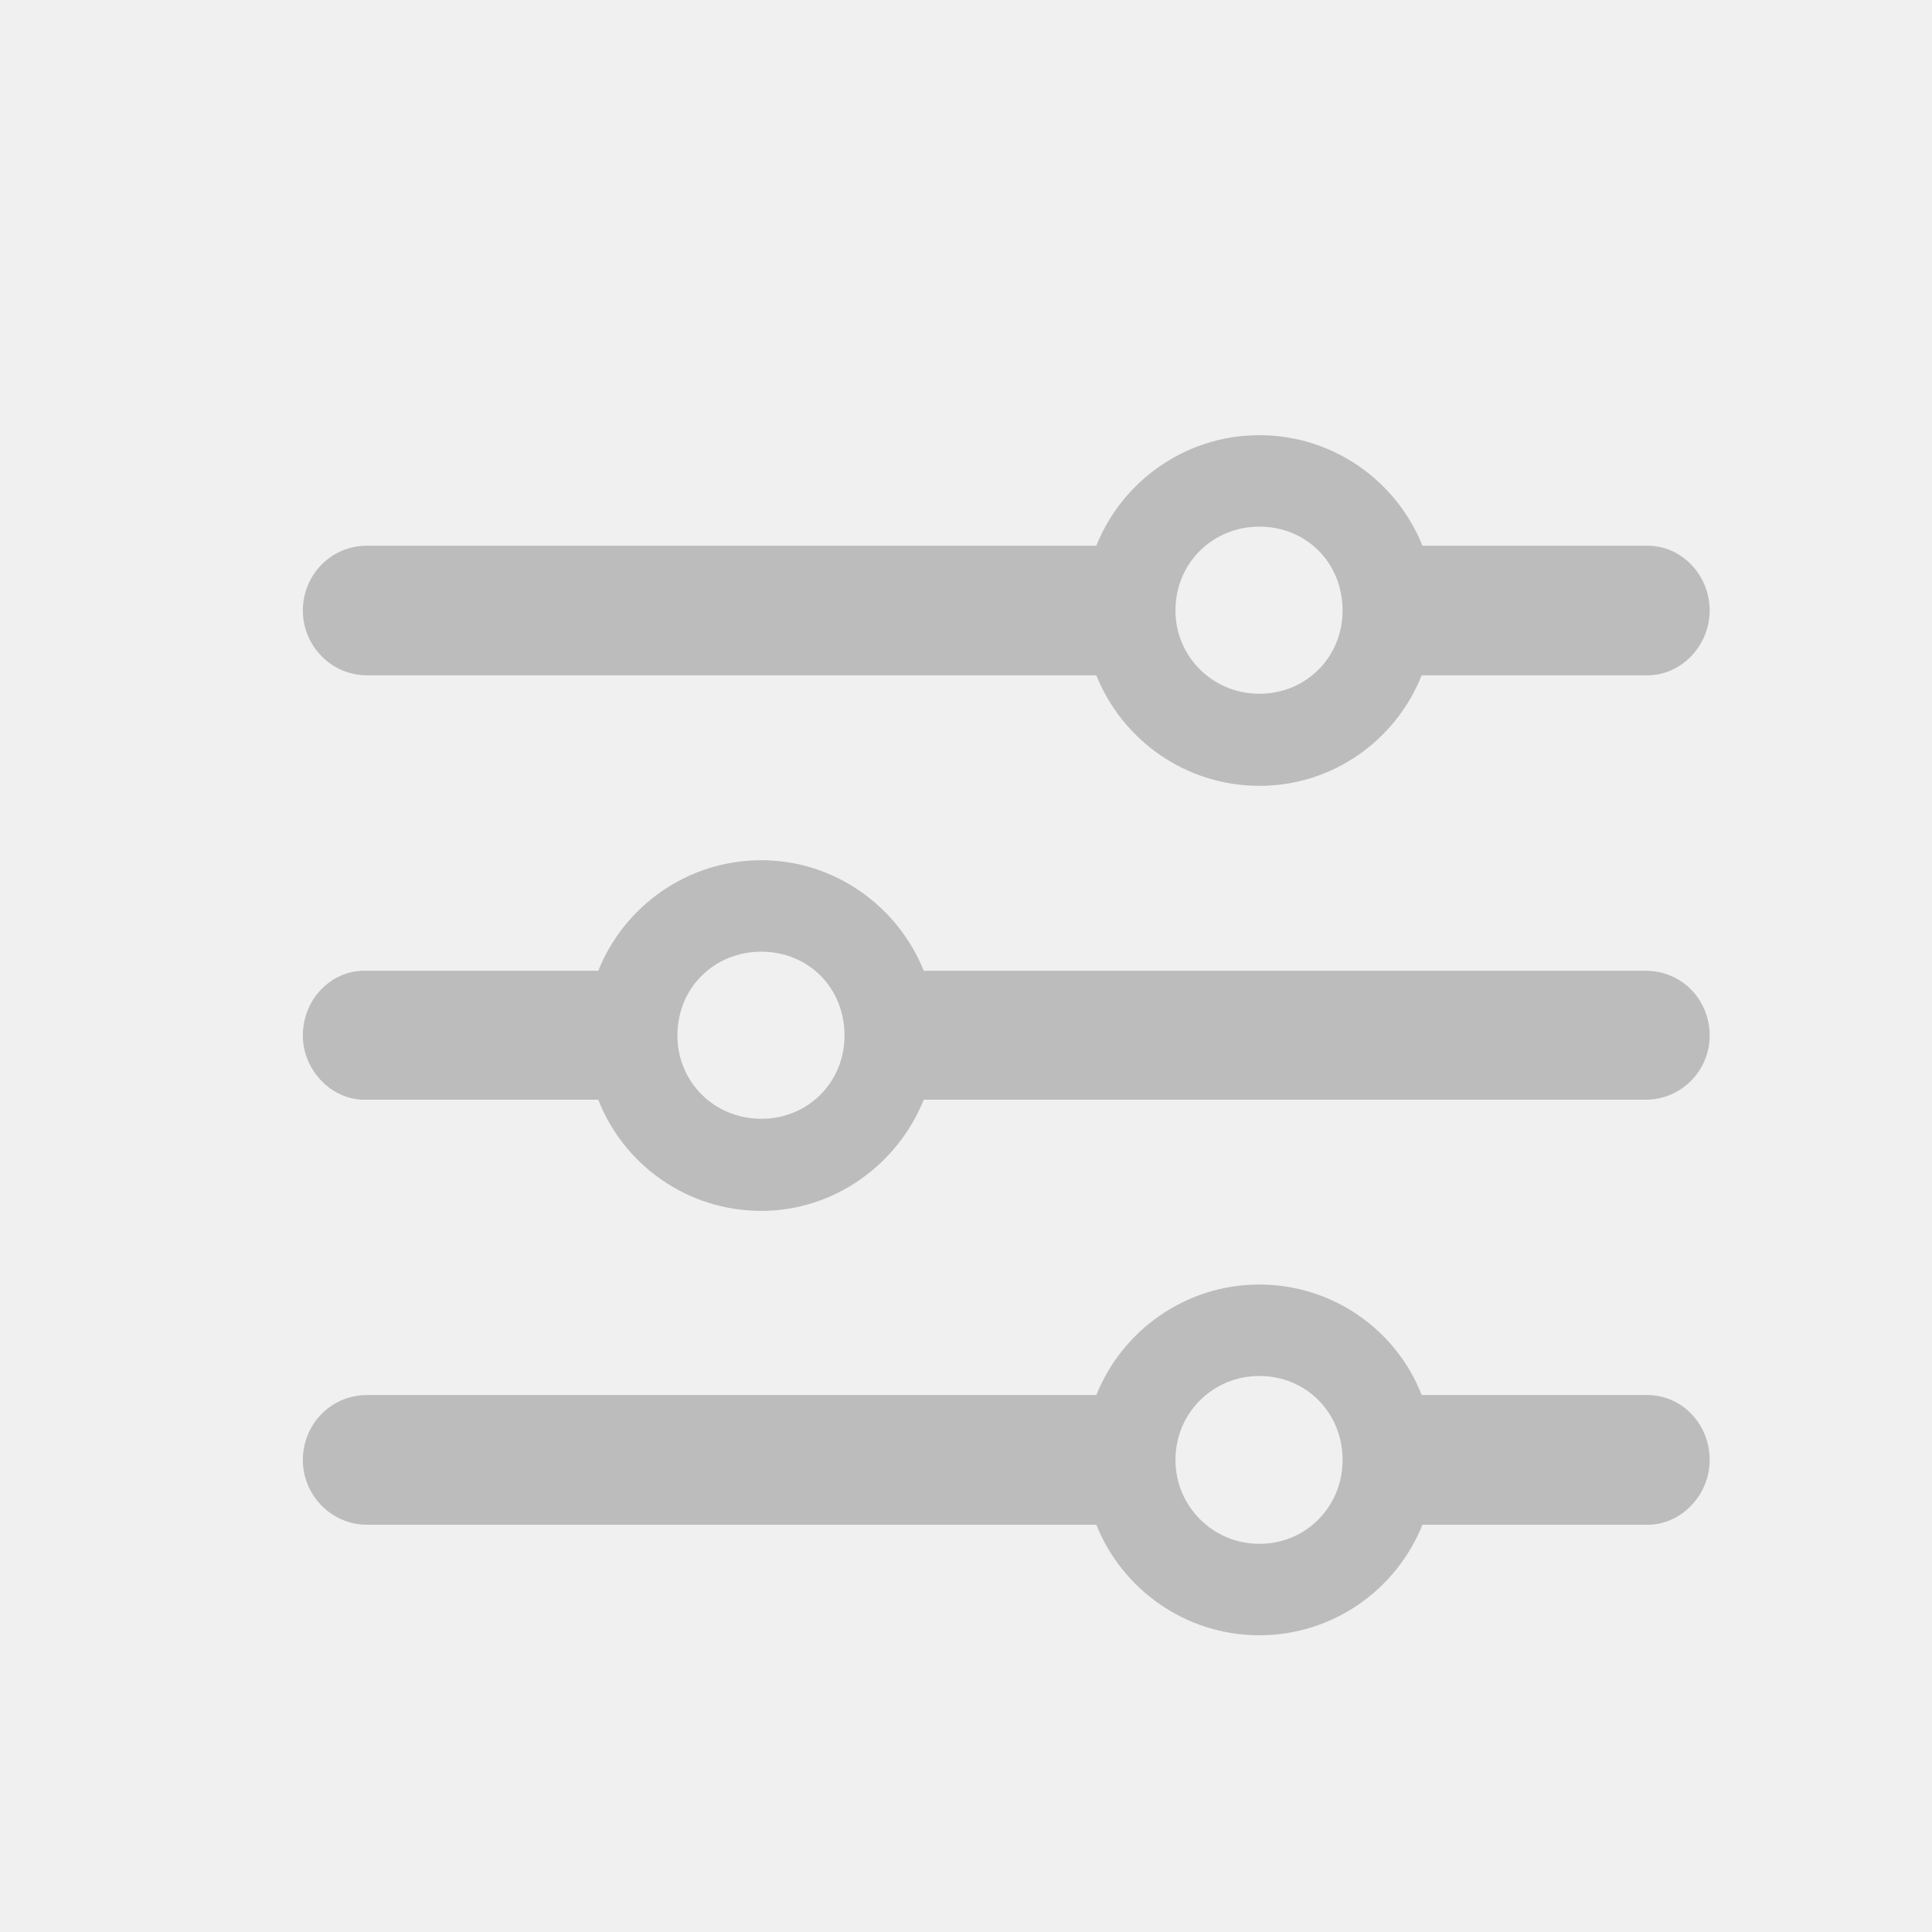
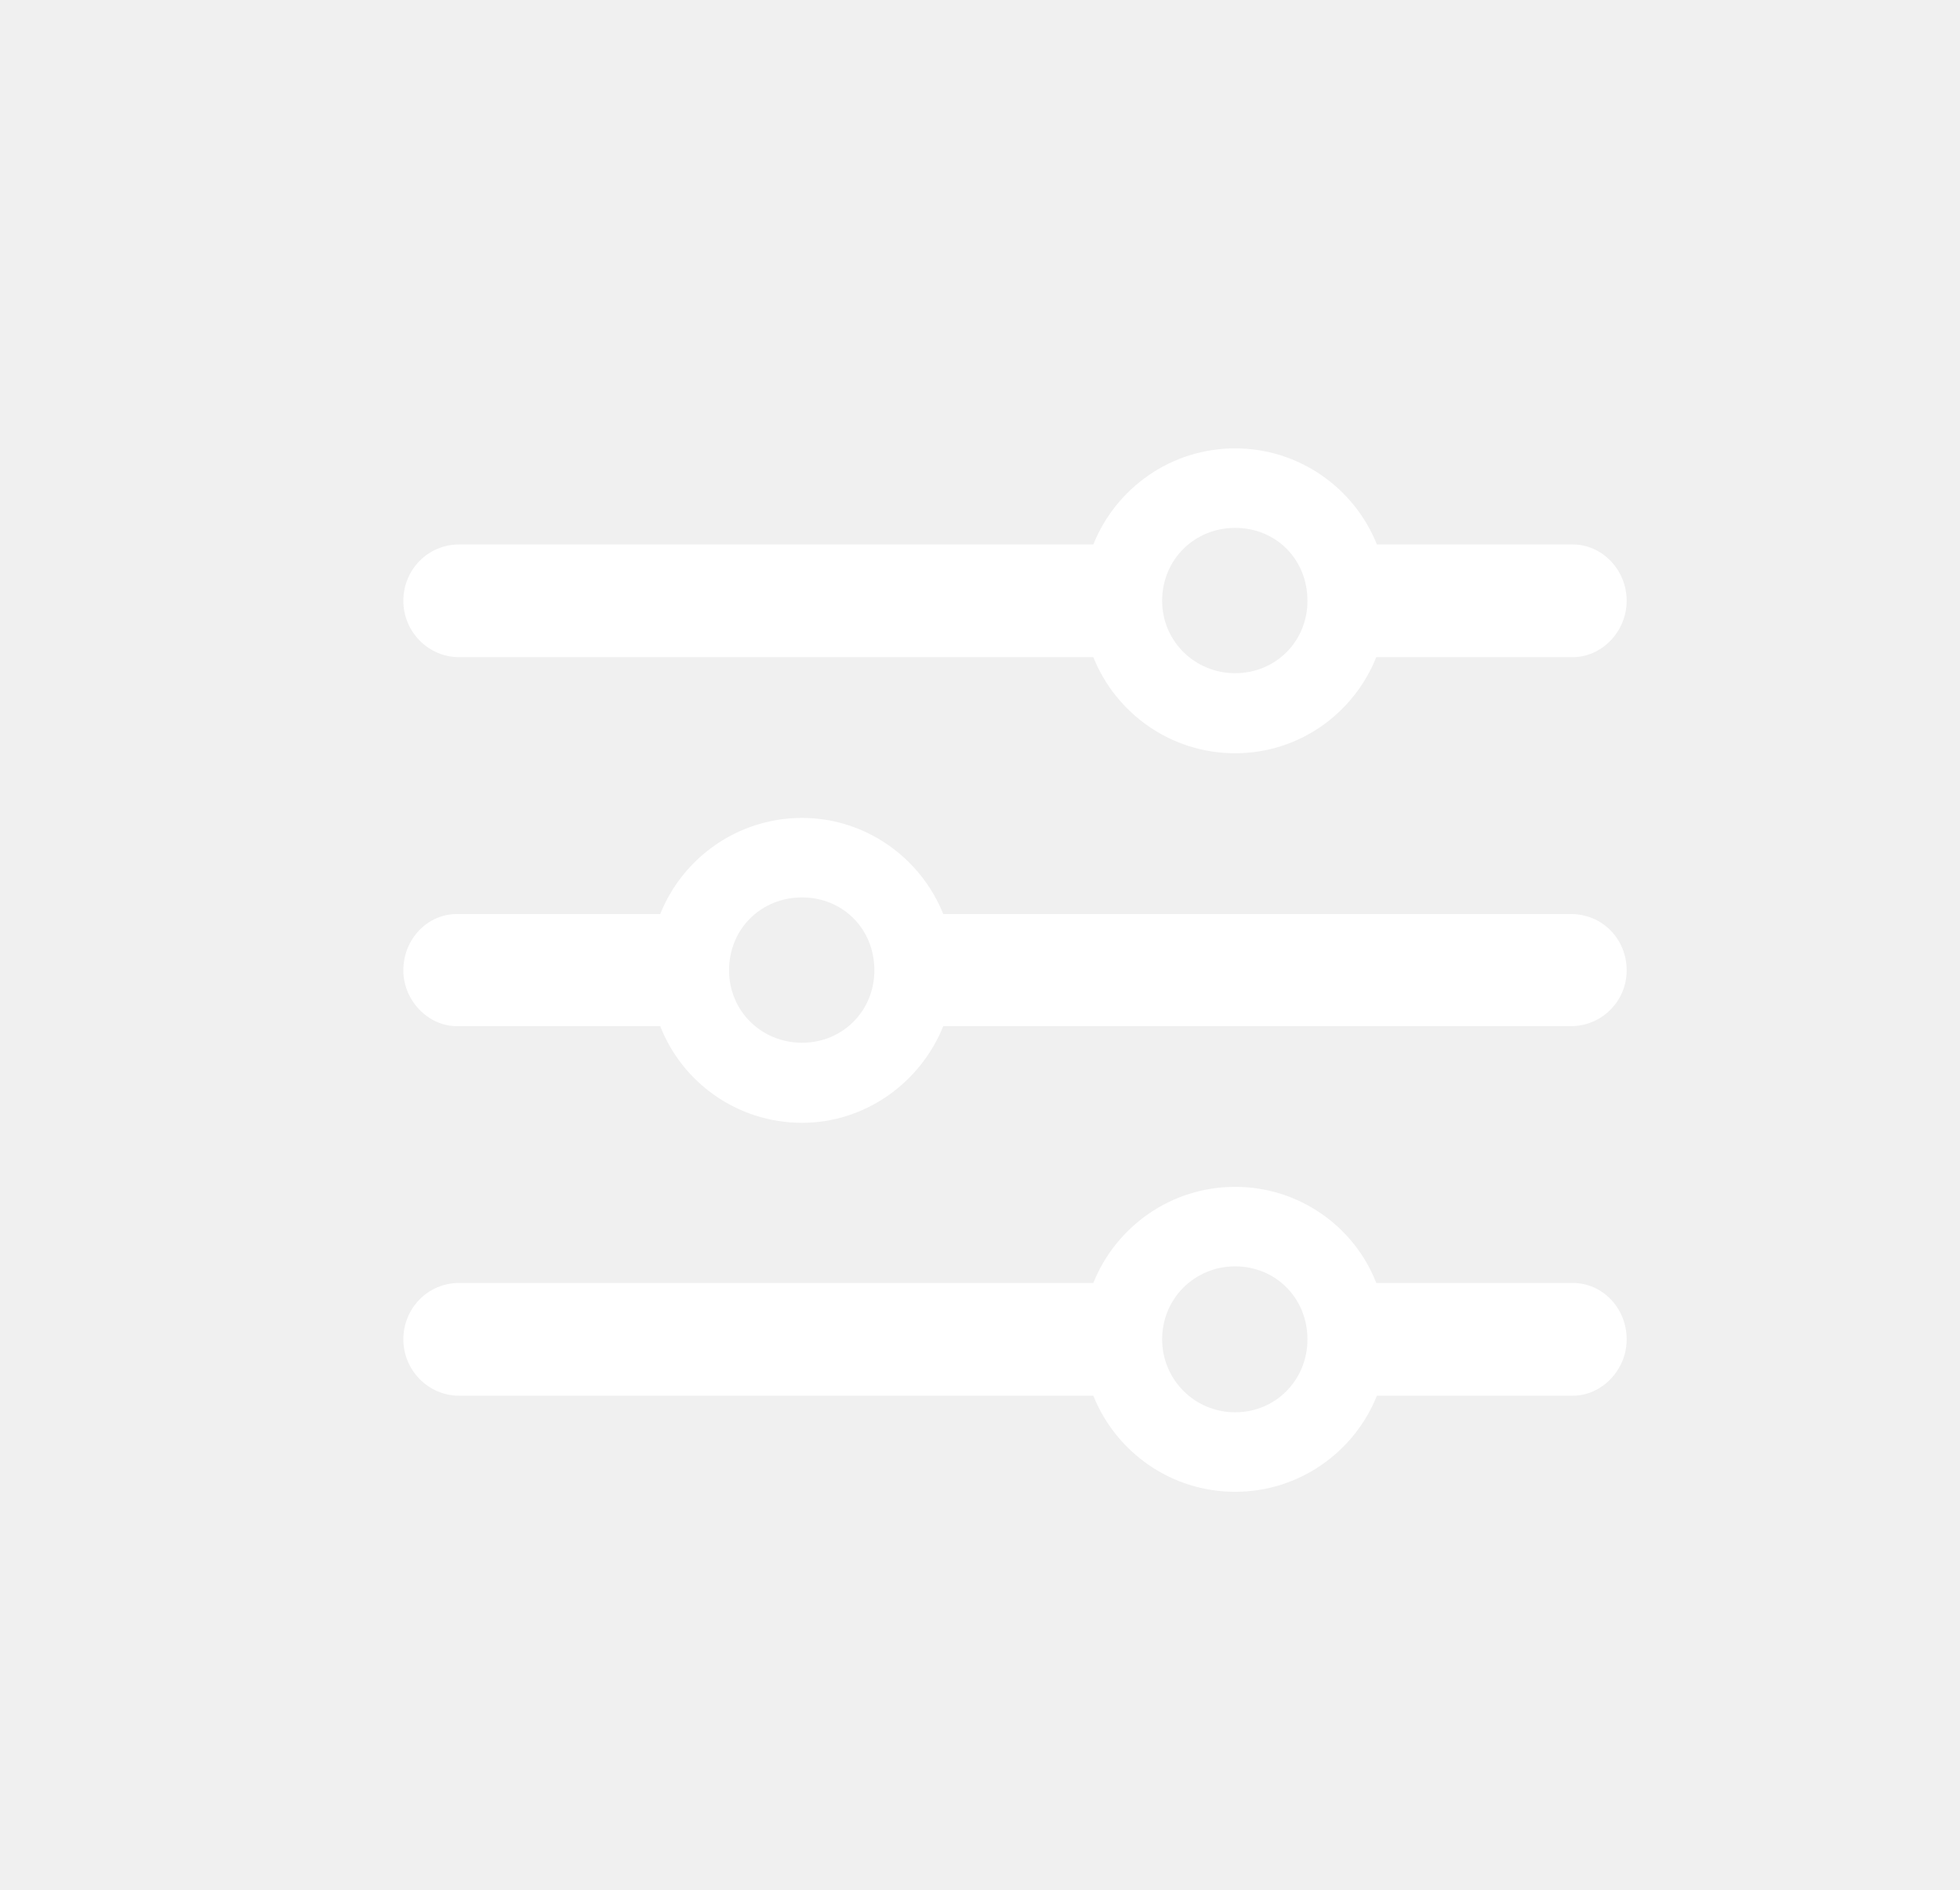
- <svg xmlns="http://www.w3.org/2000/svg" width="24" height="24" viewBox="0 0 24 24" fill="none">
-   <g clip-path="url(#clip0_565_6869)">
-     <path d="M15.644 9.762C16.56 9.762 17.339 9.194 17.661 8.389H20.467C20.882 8.389 21.238 8.025 21.238 7.584C21.238 7.143 20.89 6.779 20.467 6.779H17.67C17.348 5.974 16.56 5.406 15.644 5.406C14.729 5.406 13.941 5.974 13.619 6.779H4.559C4.11 6.779 3.762 7.143 3.762 7.584C3.762 8.025 4.118 8.389 4.559 8.389H13.619C13.941 9.194 14.729 9.762 15.644 9.762ZM15.644 8.618C15.068 8.618 14.602 8.16 14.602 7.584C14.602 6.991 15.068 6.542 15.644 6.542C16.229 6.542 16.678 6.991 16.678 7.584C16.678 8.16 16.229 8.618 15.644 8.618ZM4.525 12.059C4.11 12.059 3.762 12.415 3.762 12.864C3.762 13.296 4.118 13.661 4.525 13.661H7.432C7.745 14.466 8.534 15.042 9.457 15.042C10.364 15.042 11.152 14.466 11.475 13.661H20.441C20.882 13.661 21.238 13.305 21.238 12.864C21.238 12.415 20.89 12.059 20.441 12.059H11.475C11.152 11.254 10.364 10.686 9.457 10.686C8.542 10.686 7.754 11.254 7.432 12.059H4.525ZM9.457 13.898C8.873 13.898 8.415 13.44 8.415 12.864C8.415 12.271 8.873 11.822 9.457 11.822C10.042 11.822 10.491 12.271 10.491 12.864C10.491 13.44 10.042 13.898 9.457 13.898ZM15.644 20.314C16.56 20.314 17.348 19.746 17.67 18.941H20.467C20.882 18.941 21.238 18.576 21.238 18.136C21.238 17.686 20.89 17.33 20.467 17.33H17.661C17.348 16.525 16.56 15.957 15.644 15.957C14.729 15.957 13.941 16.525 13.619 17.33H4.559C4.11 17.33 3.762 17.695 3.762 18.136C3.762 18.576 4.118 18.941 4.559 18.941H13.619C13.941 19.746 14.729 20.314 15.644 20.314ZM15.644 19.178C15.068 19.178 14.602 18.712 14.602 18.136C14.602 17.551 15.068 17.093 15.644 17.093C16.229 17.093 16.678 17.551 16.678 18.136C16.678 18.712 16.229 19.178 15.644 19.178Z" fill="#BCBCBC" />
-   </g>
-   <defs>
-     <clipPath id="clip0_565_6869">
-       <rect width="24" height="24" fill="white" />
-     </clipPath>
-   </defs>
+ <svg xmlns="http://www.w3.org/2000/svg" width="28" height="27" viewBox="0 0 28 27" fill="none">
+   <path d="M17.644 10.762C18.56 10.762 19.339 10.194 19.661 9.389H22.467C22.882 9.389 23.238 9.025 23.238 8.584C23.238 8.143 22.89 7.779 22.467 7.779H19.67C19.348 6.974 18.56 6.406 17.644 6.406C16.729 6.406 15.941 6.974 15.619 7.779H6.559C6.11 7.779 5.762 8.143 5.762 8.584C5.762 9.025 6.118 9.389 6.559 9.389H15.619C15.941 10.194 16.729 10.762 17.644 10.762ZM17.644 9.618C17.068 9.618 16.602 9.16 16.602 8.584C16.602 7.991 17.068 7.542 17.644 7.542C18.229 7.542 18.678 7.991 18.678 8.584C18.678 9.16 18.229 9.618 17.644 9.618ZM6.525 13.059C6.11 13.059 5.762 13.415 5.762 13.864C5.762 14.296 6.118 14.661 6.525 14.661H9.432C9.745 15.466 10.534 16.042 11.457 16.042C12.364 16.042 13.152 15.466 13.475 14.661H22.441C22.882 14.661 23.238 14.305 23.238 13.864C23.238 13.415 22.89 13.059 22.441 13.059H13.475C13.152 12.254 12.364 11.686 11.457 11.686C10.542 11.686 9.754 12.254 9.432 13.059H6.525ZM11.457 14.898C10.873 14.898 10.415 14.44 10.415 13.864C10.415 13.271 10.873 12.822 11.457 12.822C12.042 12.822 12.491 13.271 12.491 13.864C12.491 14.44 12.042 14.898 11.457 14.898ZM17.644 21.314C18.56 21.314 19.348 20.746 19.67 19.941H22.467C22.882 19.941 23.238 19.576 23.238 19.136C23.238 18.686 22.89 18.33 22.467 18.33H19.661C19.348 17.525 18.56 16.957 17.644 16.957C16.729 16.957 15.941 17.525 15.619 18.33H6.559C6.11 18.33 5.762 18.695 5.762 19.136C5.762 19.576 6.118 19.941 6.559 19.941H15.619C15.941 20.746 16.729 21.314 17.644 21.314ZM17.644 20.178C17.068 20.178 16.602 19.712 16.602 19.136C16.602 18.551 17.068 18.093 17.644 18.093C18.229 18.093 18.678 18.551 18.678 19.136C18.678 19.712 18.229 20.178 17.644 20.178Z" fill="white" />
</svg>
